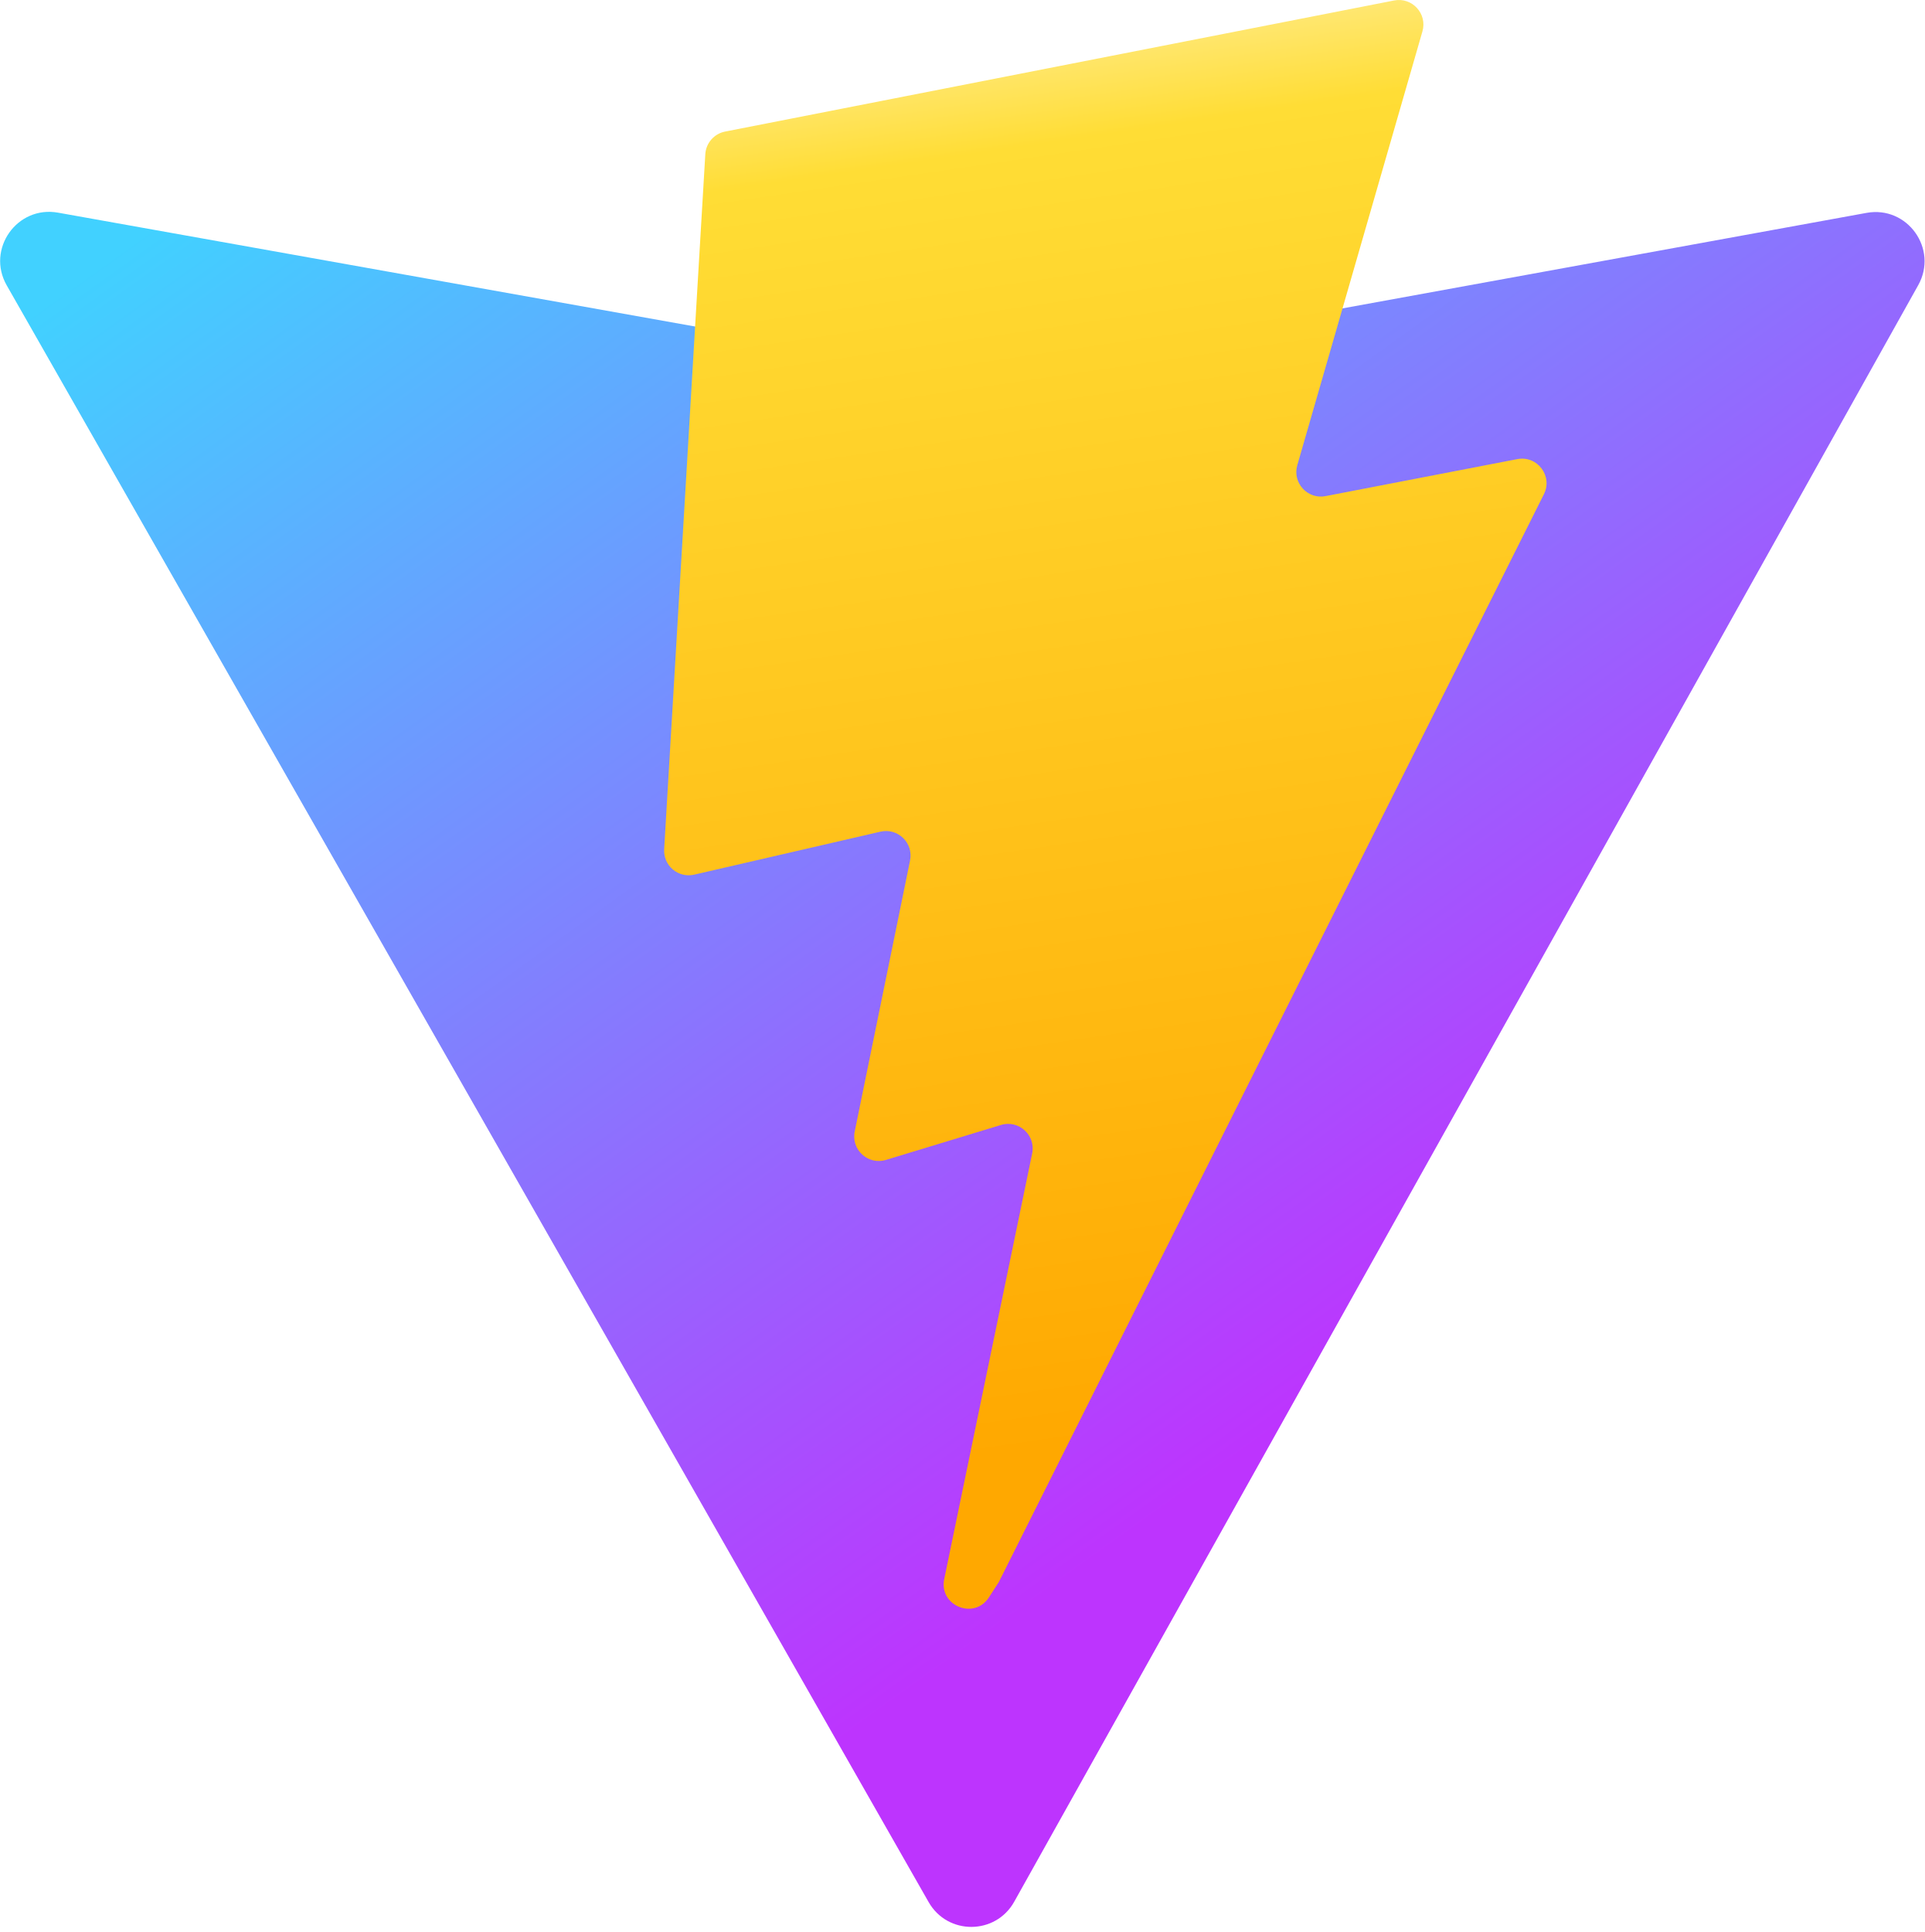
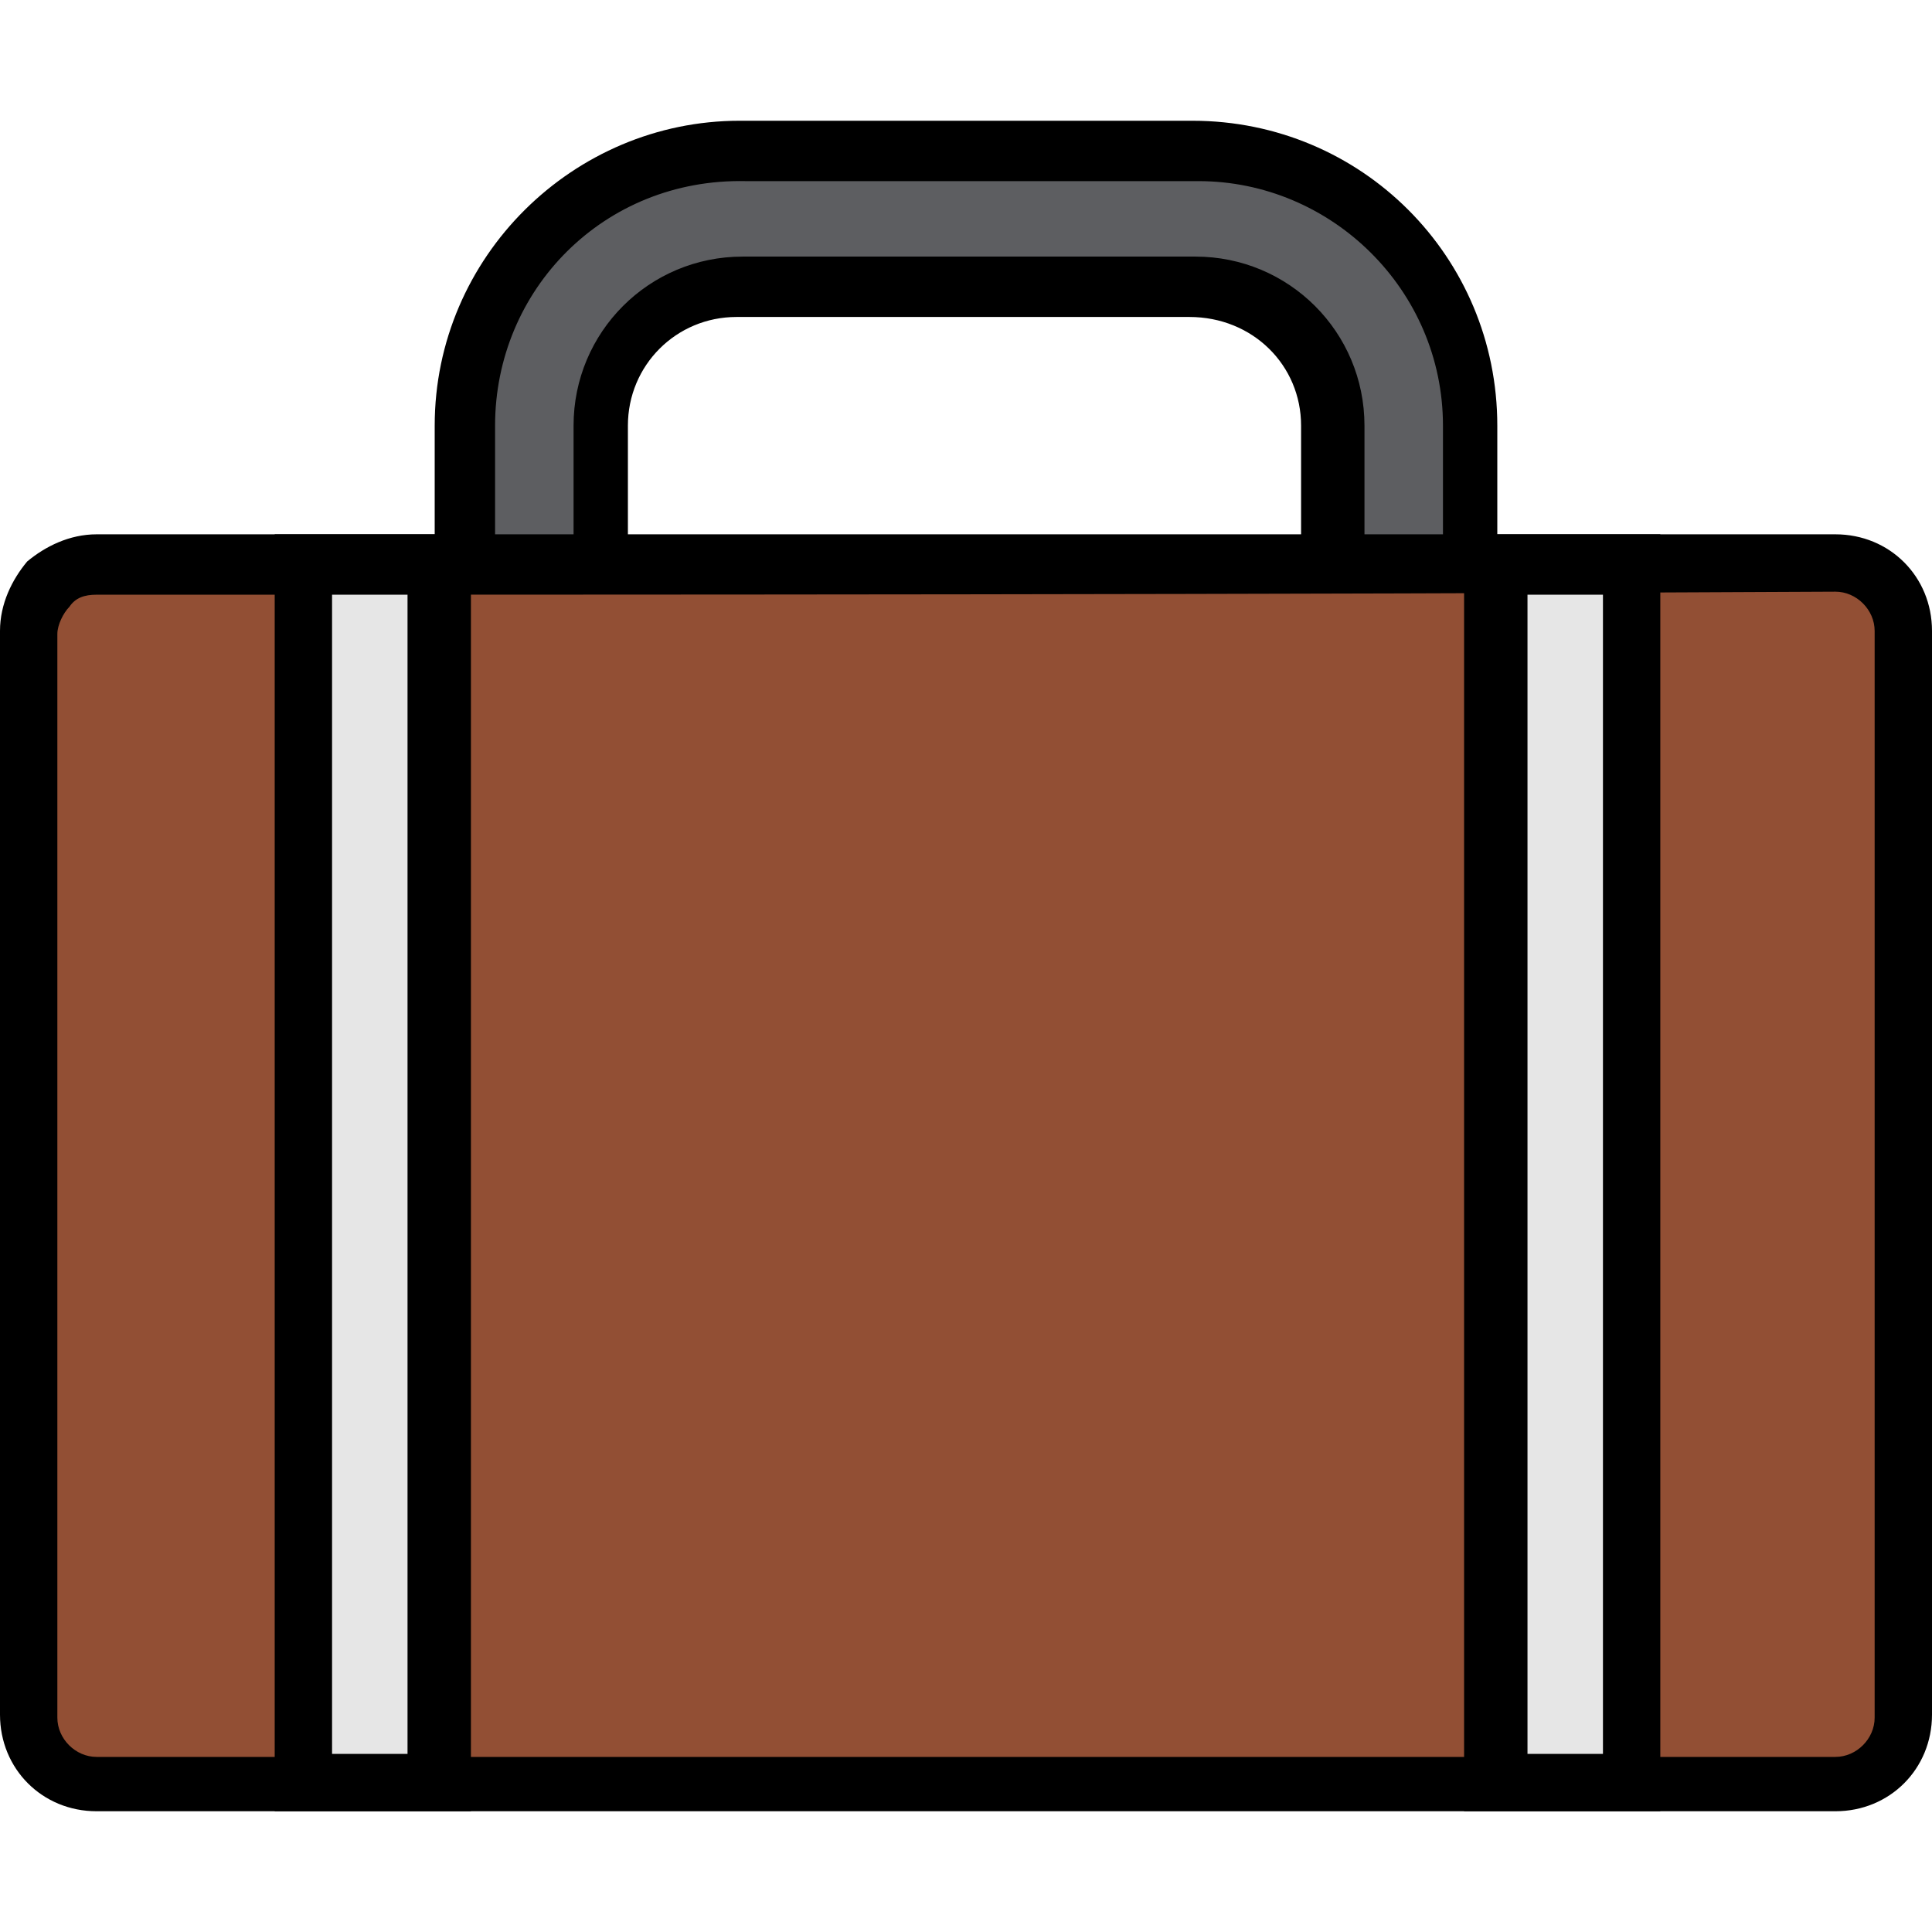
- <svg xmlns="http://www.w3.org/2000/svg" aria-hidden="true" role="img" class="iconify iconify--logos" width="31.88" height="32" preserveAspectRatio="xMidYMid meet" viewBox="0 0 256 257">
-   <defs>
-     <linearGradient id="IconifyId1813088fe1fbc01fb466" x1="-.828%" x2="57.636%" y1="7.652%" y2="78.411%">
-       <stop offset="0%" stop-color="#41D1FF" />
-       <stop offset="100%" stop-color="#BD34FE" />
-     </linearGradient>
-     <linearGradient id="IconifyId1813088fe1fbc01fb467" x1="43.376%" x2="50.316%" y1="2.242%" y2="89.03%">
-       <stop offset="0%" stop-color="#FFEA83" />
-       <stop offset="8.333%" stop-color="#FFDD35" />
-       <stop offset="100%" stop-color="#FFA800" />
-     </linearGradient>
-   </defs>
-   <path fill="url(#IconifyId1813088fe1fbc01fb466)" d="M255.153 37.938L134.897 252.976c-2.483 4.44-8.862 4.466-11.382.048L.875 37.958c-2.746-4.814 1.371-10.646 6.827-9.67l120.385 21.517a6.537 6.537 0 0 0 2.322-.004l117.867-21.483c5.438-.991 9.574 4.796 6.877 9.62Z" />
-   <path fill="url(#IconifyId1813088fe1fbc01fb467)" d="M185.432.063L96.44 17.501a3.268 3.268 0 0 0-2.634 3.014l-5.474 92.456a3.268 3.268 0 0 0 3.997 3.378l24.777-5.718c2.318-.535 4.413 1.507 3.936 3.838l-7.361 36.047c-.495 2.426 1.782 4.5 4.151 3.78l15.304-4.649c2.372-.72 4.652 1.36 4.15 3.788l-11.698 56.621c-.732 3.542 3.979 5.473 5.943 2.437l1.313-2.028l72.516-144.72c1.215-2.423-.88-5.186-3.54-4.672l-25.505 4.922c-2.396.462-4.435-1.77-3.759-4.114l16.646-57.705c.677-2.35-1.37-4.583-3.769-4.113Z" />
+ <svg xmlns="http://www.w3.org/2000/svg" width="800px" height="800px" viewBox="0 0 64 64" id="Layer_1" version="1.1" xml:space="preserve">
+   <style type="text/css">
+ 	.st0{fill:#1379C2;}
+ 	.st1{fill:#358DCC;}
+ 	.st2{fill-rule:evenodd;clip-rule:evenodd;fill:#3FB754;}
+ 	.st3{fill-rule:evenodd;clip-rule:evenodd;fill:#CCCCCC;}
+ 	.st4{fill:#5D5E61;}
+ 	.st5{fill:#924F34;}
+ 	.st6{fill:#E6E6E6;}
+ 	.st7{fill:#0F8C7E;}
+ 	.st8{fill-rule:evenodd;clip-rule:evenodd;fill:#E6E6E6;}
+ 	.st9{fill-rule:evenodd;clip-rule:evenodd;fill:#E6E6E6;stroke:#000000;stroke-width:0.48;stroke-miterlimit:2.613;}
+ 	.st10{fill:#823B1F;}
+ 	.st11{fill:#FFC810;}
+ 	.st12{fill-rule:evenodd;clip-rule:evenodd;fill:#924F34;}
+ 	.st13{fill:#E04538;}
+ 	.st14{fill-rule:evenodd;clip-rule:evenodd;}
+ 	.st15{fill-rule:evenodd;clip-rule:evenodd;fill:#FFC810;}
+ 	.st16{fill-rule:evenodd;clip-rule:evenodd;fill:#E4E7E9;}
+ 	.st17{fill:#3FB754;}
+ 	.st18{fill-rule:evenodd;clip-rule:evenodd;fill:#5D5E61;}
+ 	.st19{fill:#C92B1C;}
+ 	.st20{fill:#666666;}
+ 	.st21{fill:#FFD95E;}
+ 	.st22{fill:#4D4D4D;}
+ 	.st23{fill-rule:evenodd;clip-rule:evenodd;fill:#0F8C7E;}
+ 	.st24{fill:#999999;}
+ 	.st25{fill:#CCCCCC;}
+ 	.st26{fill-rule:evenodd;clip-rule:evenodd;fill:#358DCC;}
+ 	.st27{fill-rule:evenodd;clip-rule:evenodd;fill:#823B1F;}
+ </style>
+   <g>
+     <path class="st4" d="M15.4,20.6v-6.5c0-5,4.1-9.1,9.1-9.1h15c5,0,9.1,4.1,9.1,9.1v6.5h-4.5v-6.5c0-2.5-2.1-4.6-4.6-4.6h-15   c-2.5,0-4.6,2.1-4.6,4.6v6.5H15.4L15.4,20.6z" />
+     <path d="M14.4,20.6v-6.5C14.4,8.5,19,4,24.5,4h15c5.6,0,10.1,4.5,10.1,10.1v6.5v1h-1h-4.5h-1v-1v-6.5c0-2-1.6-3.6-3.7-3.6h-15   c-2,0-3.6,1.6-3.6,3.6v6.5v1h-1h-4.5h-1V20.6L14.4,20.6z M16.4,14.1v5.5h2.6v-5.5c0-3.1,2.5-5.6,5.6-5.6h15c3.1,0,5.6,2.5,5.6,5.6   v5.5h2.6v-5.5c0-4.5-3.7-8.1-8.1-8.1h-15C20,5.9,16.4,9.6,16.4,14.1L16.4,14.1z" />
+     <path class="st5" d="M3.2,18.7h2.4h9.8h4.5h24.2h4.5h12.2c1.2,0,2.3,1,2.3,2.3v35.9c0,1.2-1,2.2-2.3,2.2H3.2C2,59,1,58,1,56.8V20.9   C1,19.7,2,18.7,3.2,18.7L3.2,18.7z" />
+     <path d="M3.2,17.7c19.2,0,38.4,0,57.6,0c1.8,0,3.2,1.4,3.2,3.2v35.9c0,1.8-1.4,3.2-3.2,3.2H3.2C1.4,60,0,58.6,0,56.8V20.9   c0-0.9,0.4-1.7,0.9-2.3C1.5,18.1,2.3,17.7,3.2,17.7L3.2,17.7z M3.2,19.7c-0.4,0-0.7,0.1-0.9,0.4c-0.2,0.2-0.4,0.6-0.4,0.9v35.9   c0,0.7,0.6,1.3,1.3,1.3h57.6c0.7,0,1.3-0.6,1.3-1.3V20.9c0-0.7-0.6-1.3-1.3-1.3C41.6,19.7,22.4,19.7,3.2,19.7L3.2,19.7z" />
+     <path class="st6" d="M10.1,18.7h4.5V59h-4.5V18.7L10.1,18.7z M49.6,18.7H54V59h-4.5V18.7L49.6,18.7z" />
+     <path d="M10.1,17.7h4.5h1v1V59v1h-1h-4.5h-1v-1V18.7v-1H10.1L10.1,17.7z M13.6,19.7H11v38.4h2.5V19.7L13.6,19.7z M49.6,17.7H54h1v1   V59v1h-1h-4.5h-1v-1V18.7v-1H49.6L49.6,17.7z M53.1,19.7h-2.5v38.4h2.5V19.7L53.1,19.7z" />
+   </g>
</svg>
